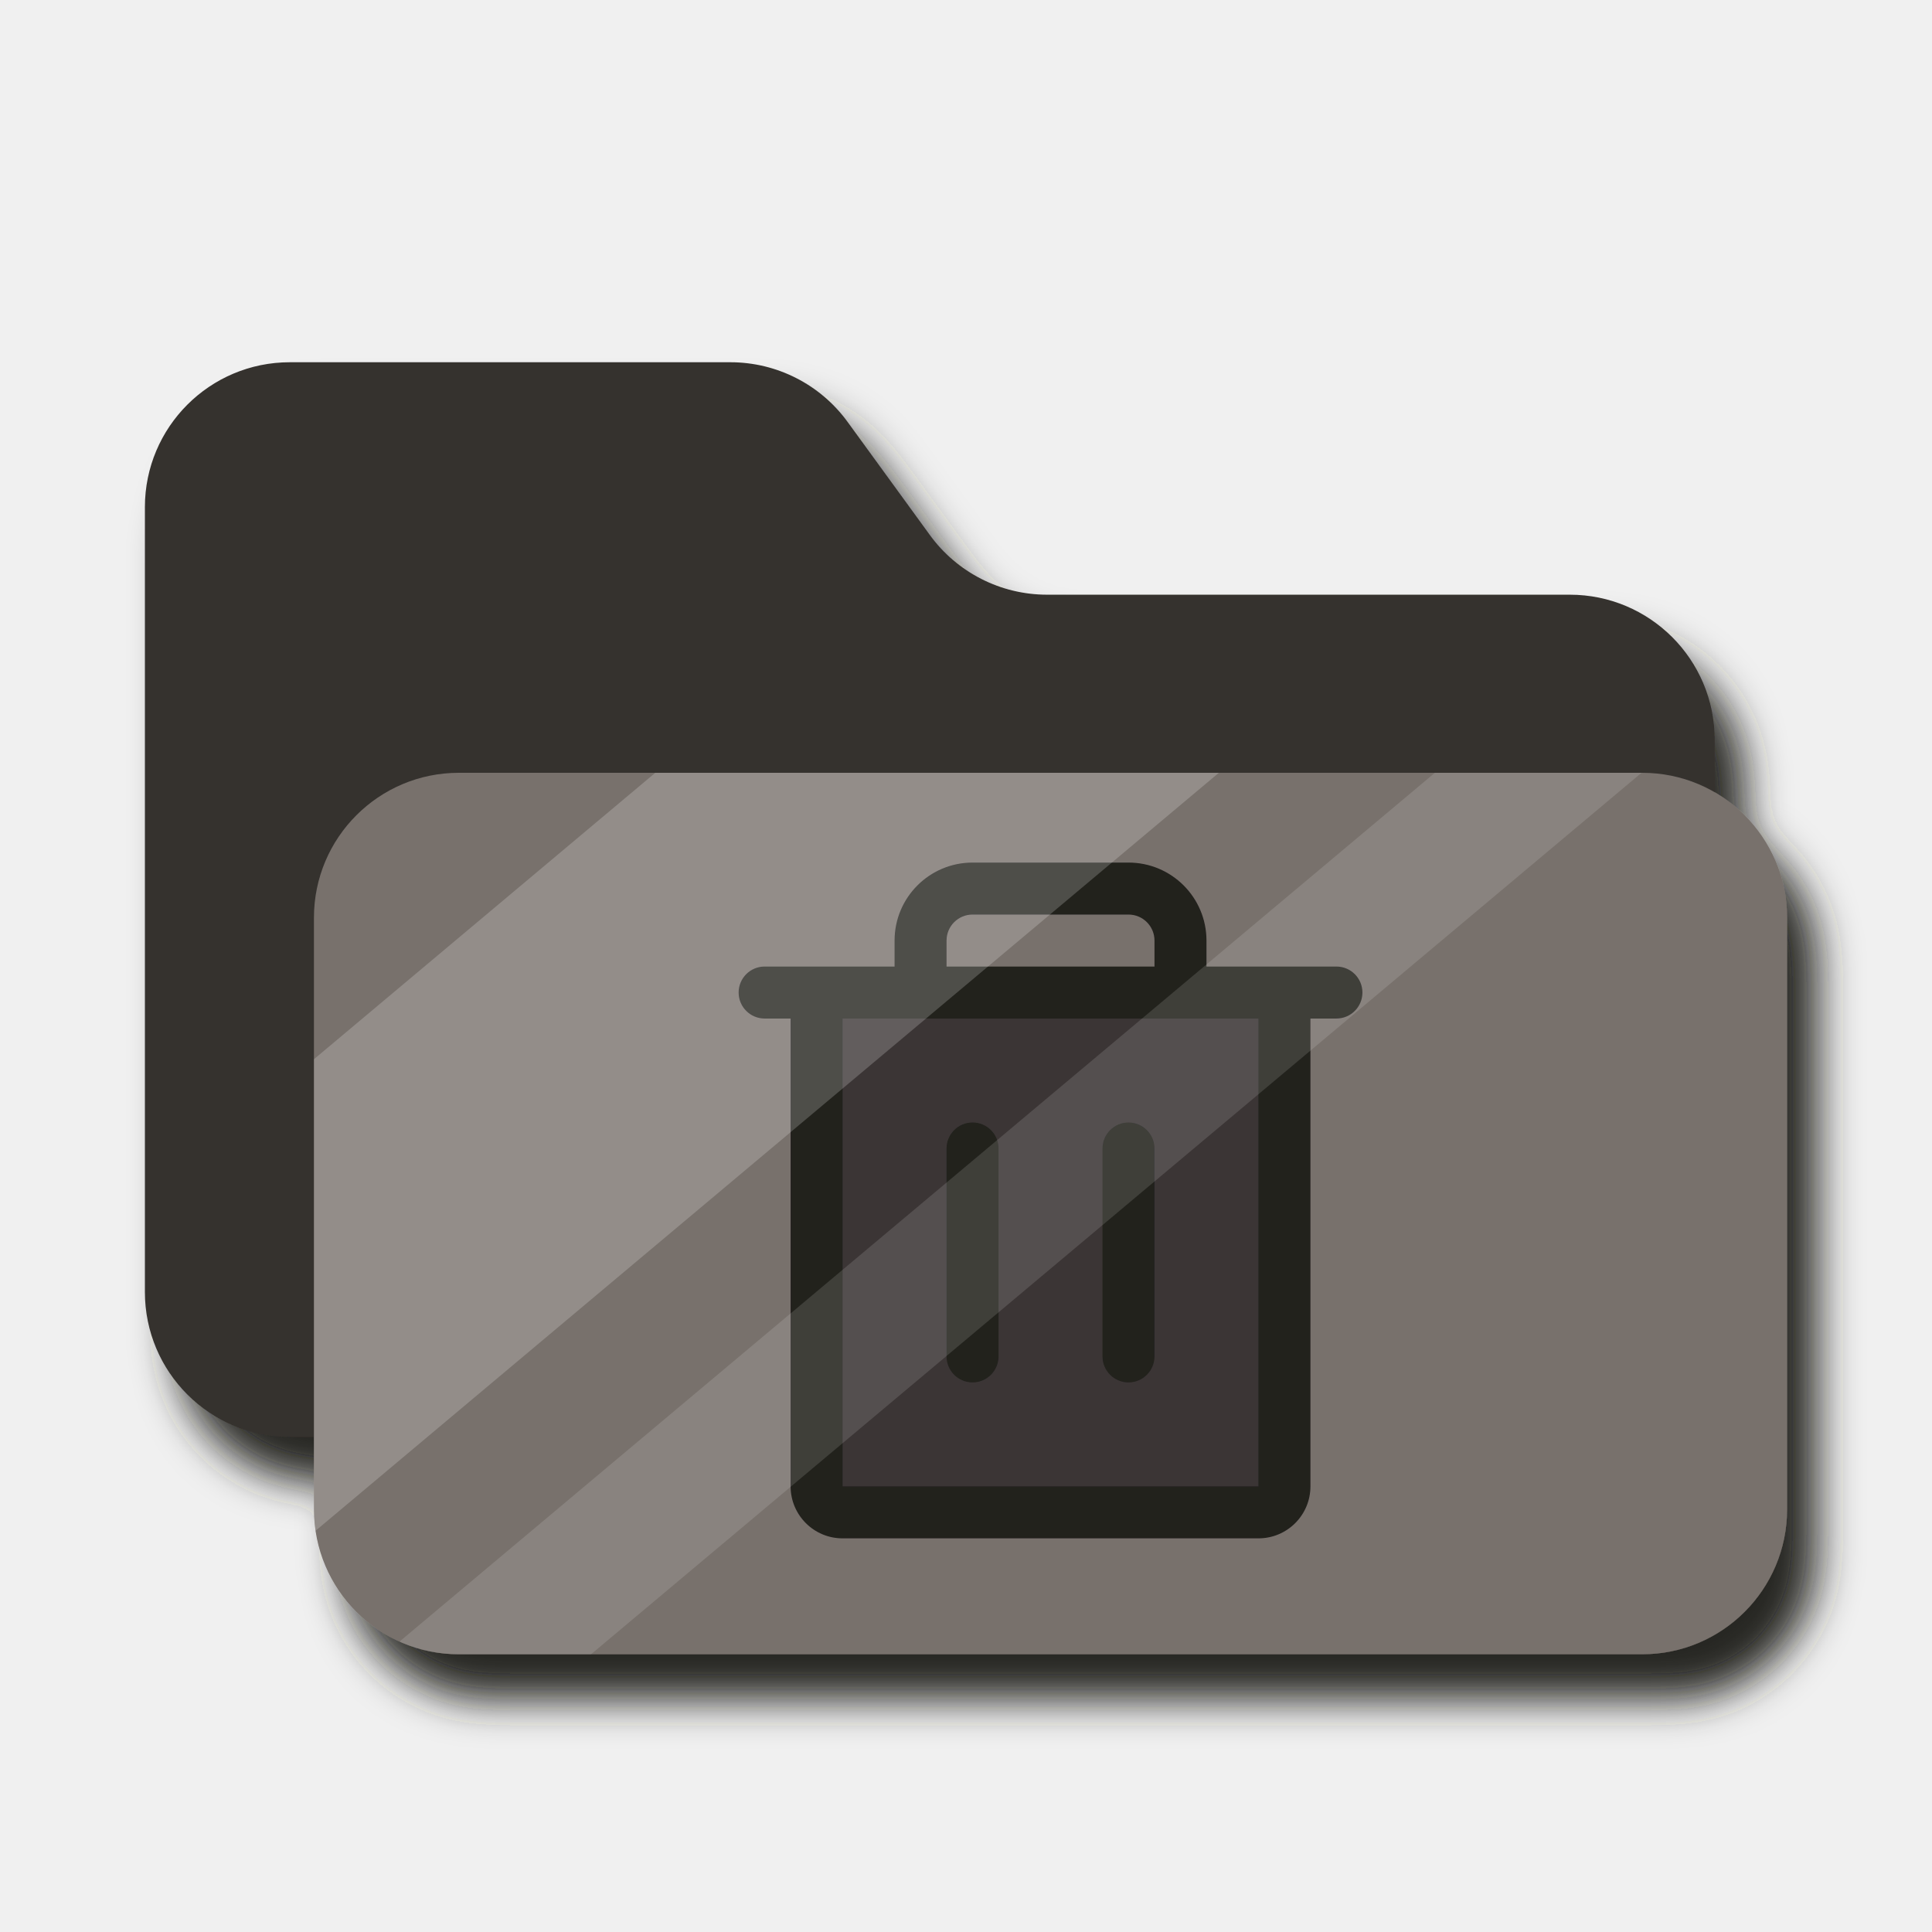
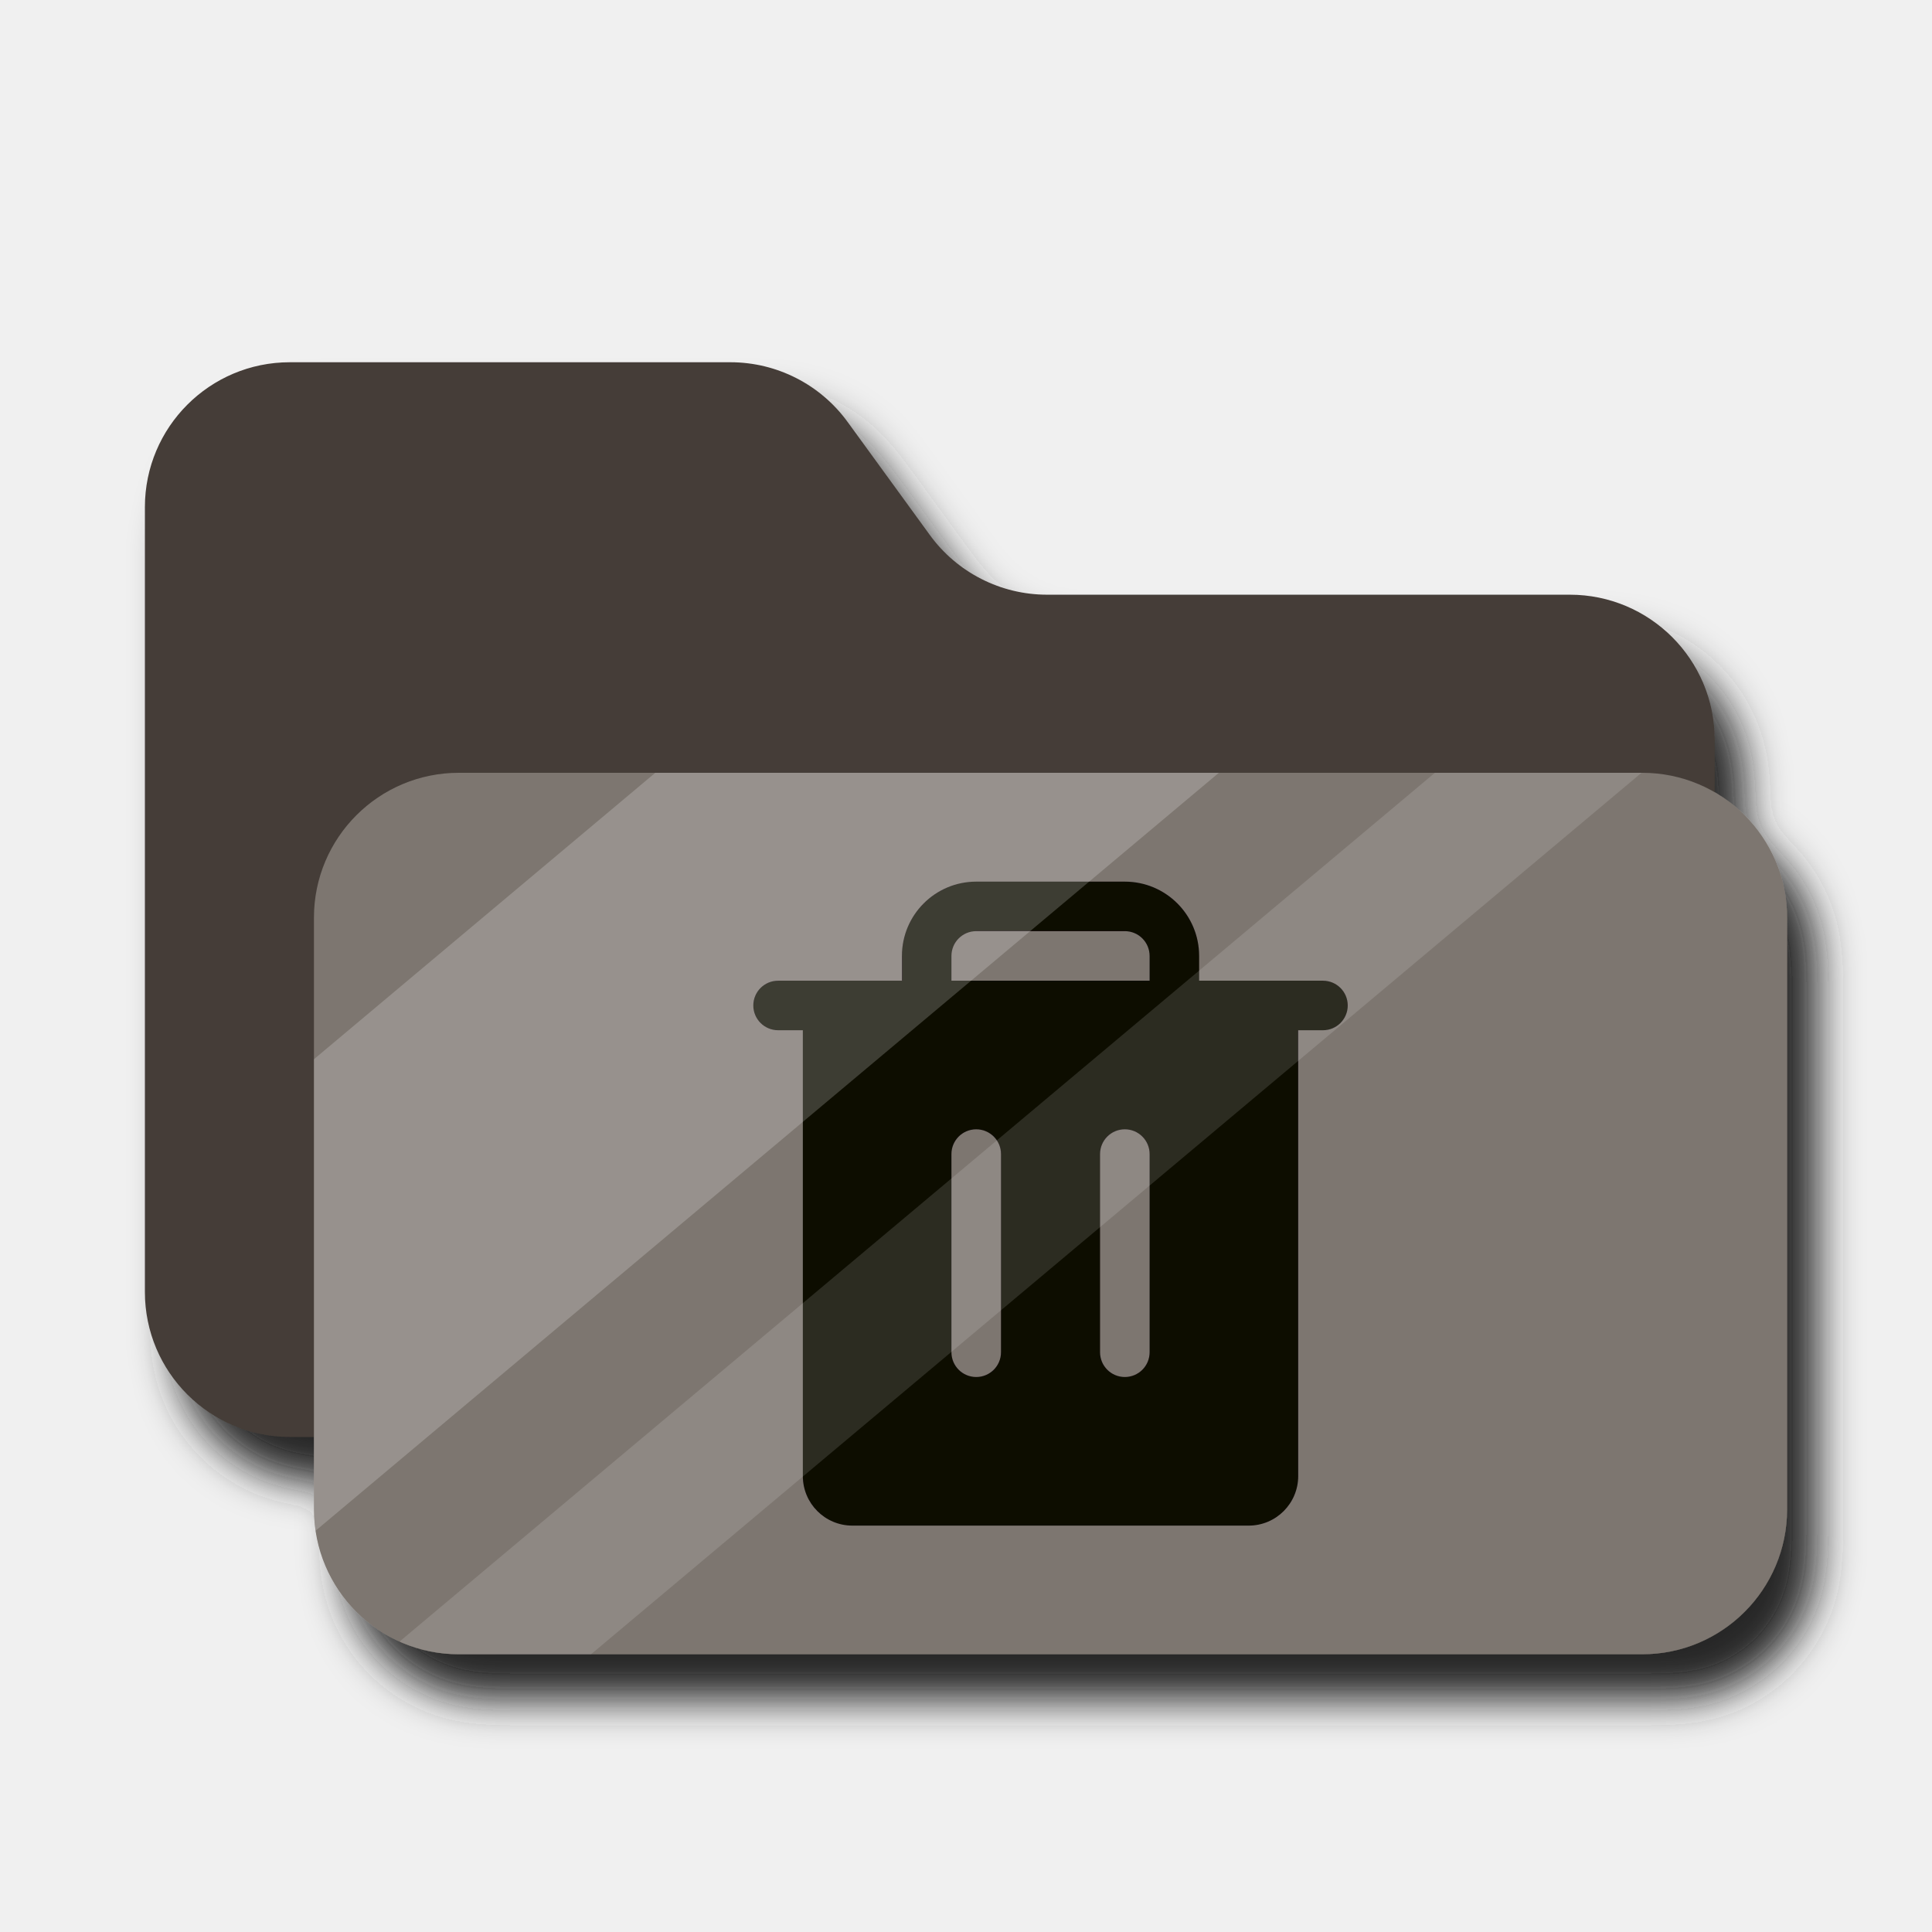
<svg xmlns="http://www.w3.org/2000/svg" viewBox="0 0 32 32">
  <defs>
    <filter id="sh" x="-25%" y="-25%" width="160%" height="160%" color-interpolation-filters="sRGB">
-       <feDropShadow dx="0.5" dy="0.75" stdDeviation="0.35" flood-color="#262524" flood-opacity="1" />
+       <feDropShadow dx="0.5" dy="0.75" stdDeviation="0.35" flood-color="#282625" flood-opacity="1" />
    </filter>
  </defs>
  <g filter="url(#sh)">
-     <path d="M2.4 8.4a2.4 2.4 0 0 1 2.4-2.4h7.3a2.4 2.4 0 0 1 1.94.99l1.36 1.87a2.4 2.4 0 0 0 1.94.99H26a2.4 2.4 0 0 1 2.4 2.4v9.15A2.4 2.4 0 0 1 26 23.8H4.8a2.4 2.4 0 0 1-2.4-2.4Z" fill="#35322F" />
-     <path d="M5.2 15.2a2.4 2.4 0 0 1 2.4-2.4H27.2a2.4 2.4 0 0 1 2.4 2.4v9.8a2.4 2.4 0 0 1-2.4 2.4H7.6a2.4 2.4 0 0 1-2.4-2.4Z" fill="#78716C" />
-     <g transform="translate(17.4 20.314) scale(0.574)">
+     <path d="M2.4 8.4a2.4 2.4 0 0 1 2.4-2.4h7.3a2.4 2.4 0 0 1 1.94.99l1.36 1.87a2.4 2.4 0 0 0 1.94.99H26a2.4 2.4 0 0 1 2.4 2.4v9.15A2.4 2.4 0 0 1 26 23.8H4.8a2.4 2.4 0 0 1-2.4-2.4Z" fill="#453E39" />
+     <path d="M5.2 15.2a2.4 2.4 0 0 1 2.4-2.4H27.2a2.4 2.4 0 0 1 2.4 2.4v9.8a2.4 2.4 0 0 1-2.4 2.4H7.6a2.4 2.4 0 0 1-2.4-2.4Z" fill="#7D7670" />
+     <g transform="translate(17.4 20.346) scale(0.547)">
      <g transform="translate(-12 -12) scale(0.09375)">
-         <path d="M200 56v152a8 8 0 0 1-8 8H64a8 8 0 0 1-8-8V56Z" fill="#3A3634" />
-         <path d="M216 48h-40v-8a24 24 0 0 0-24-24h-48a24 24 0 0 0-24 24v8H40a8 8 0 0 0 0 16h8v144a16 16 0 0 0 16 16h128a16 16 0 0 0 16-16V64h8a8 8 0 0 0 0-16M96 40a8 8 0 0 1 8-8h48a8 8 0 0 1 8 8v8H96Zm96 168H64V64h128Zm-80-104v64a8 8 0 0 1-16 0v-64a8 8 0 0 1 16 0m48 0v64a8 8 0 0 1-16 0v-64a8 8 0 0 1 16 0" fill="#22201E" />
+         <path d="M216 48h-40v-8a24 24 0 0 0-24-24h-48a24 24 0 0 0-24 24v8H40a8 8 0 0 0 0 16h8v144a16 16 0 0 0 16 16h128a16 16 0 0 0 16-16V64h8a8 8 0 0 0 0-16M112 168a8 8 0 0 1-16 0v-64a8 8 0 0 1 16 0Zm48 0a8 8 0 0 1-16 0v-64a8 8 0 0 1 16 0Zm0-120H96v-8a8 8 0 0 1 8-8h48a8 8 0 0 1 8 8Z" fill="#0F0A06" />
      </g>
    </g>
  </g>
  <clipPath id="fc">
    <path d="M5.2 15.2a2.4 2.4 0 0 1 2.4-2.4H27.2a2.4 2.4 0 0 1 2.4 2.4v9.8a2.4 2.4 0 0 1-2.4 2.4H7.6a2.4 2.4 0 0 1-2.4-2.4Z" />
  </clipPath>
  <g clip-path="url(#fc)">
    <g transform="rotate(-40 17.4 20.1)">
      <rect x="-8.6" y="10.3" width="52" height="6" fill="#FFFFFF" opacity="0.2" />
      <rect x="-8.6" y="18.6" width="52" height="2.2" fill="#FFFFFF" opacity="0.13" />
    </g>
  </g>
</svg>
